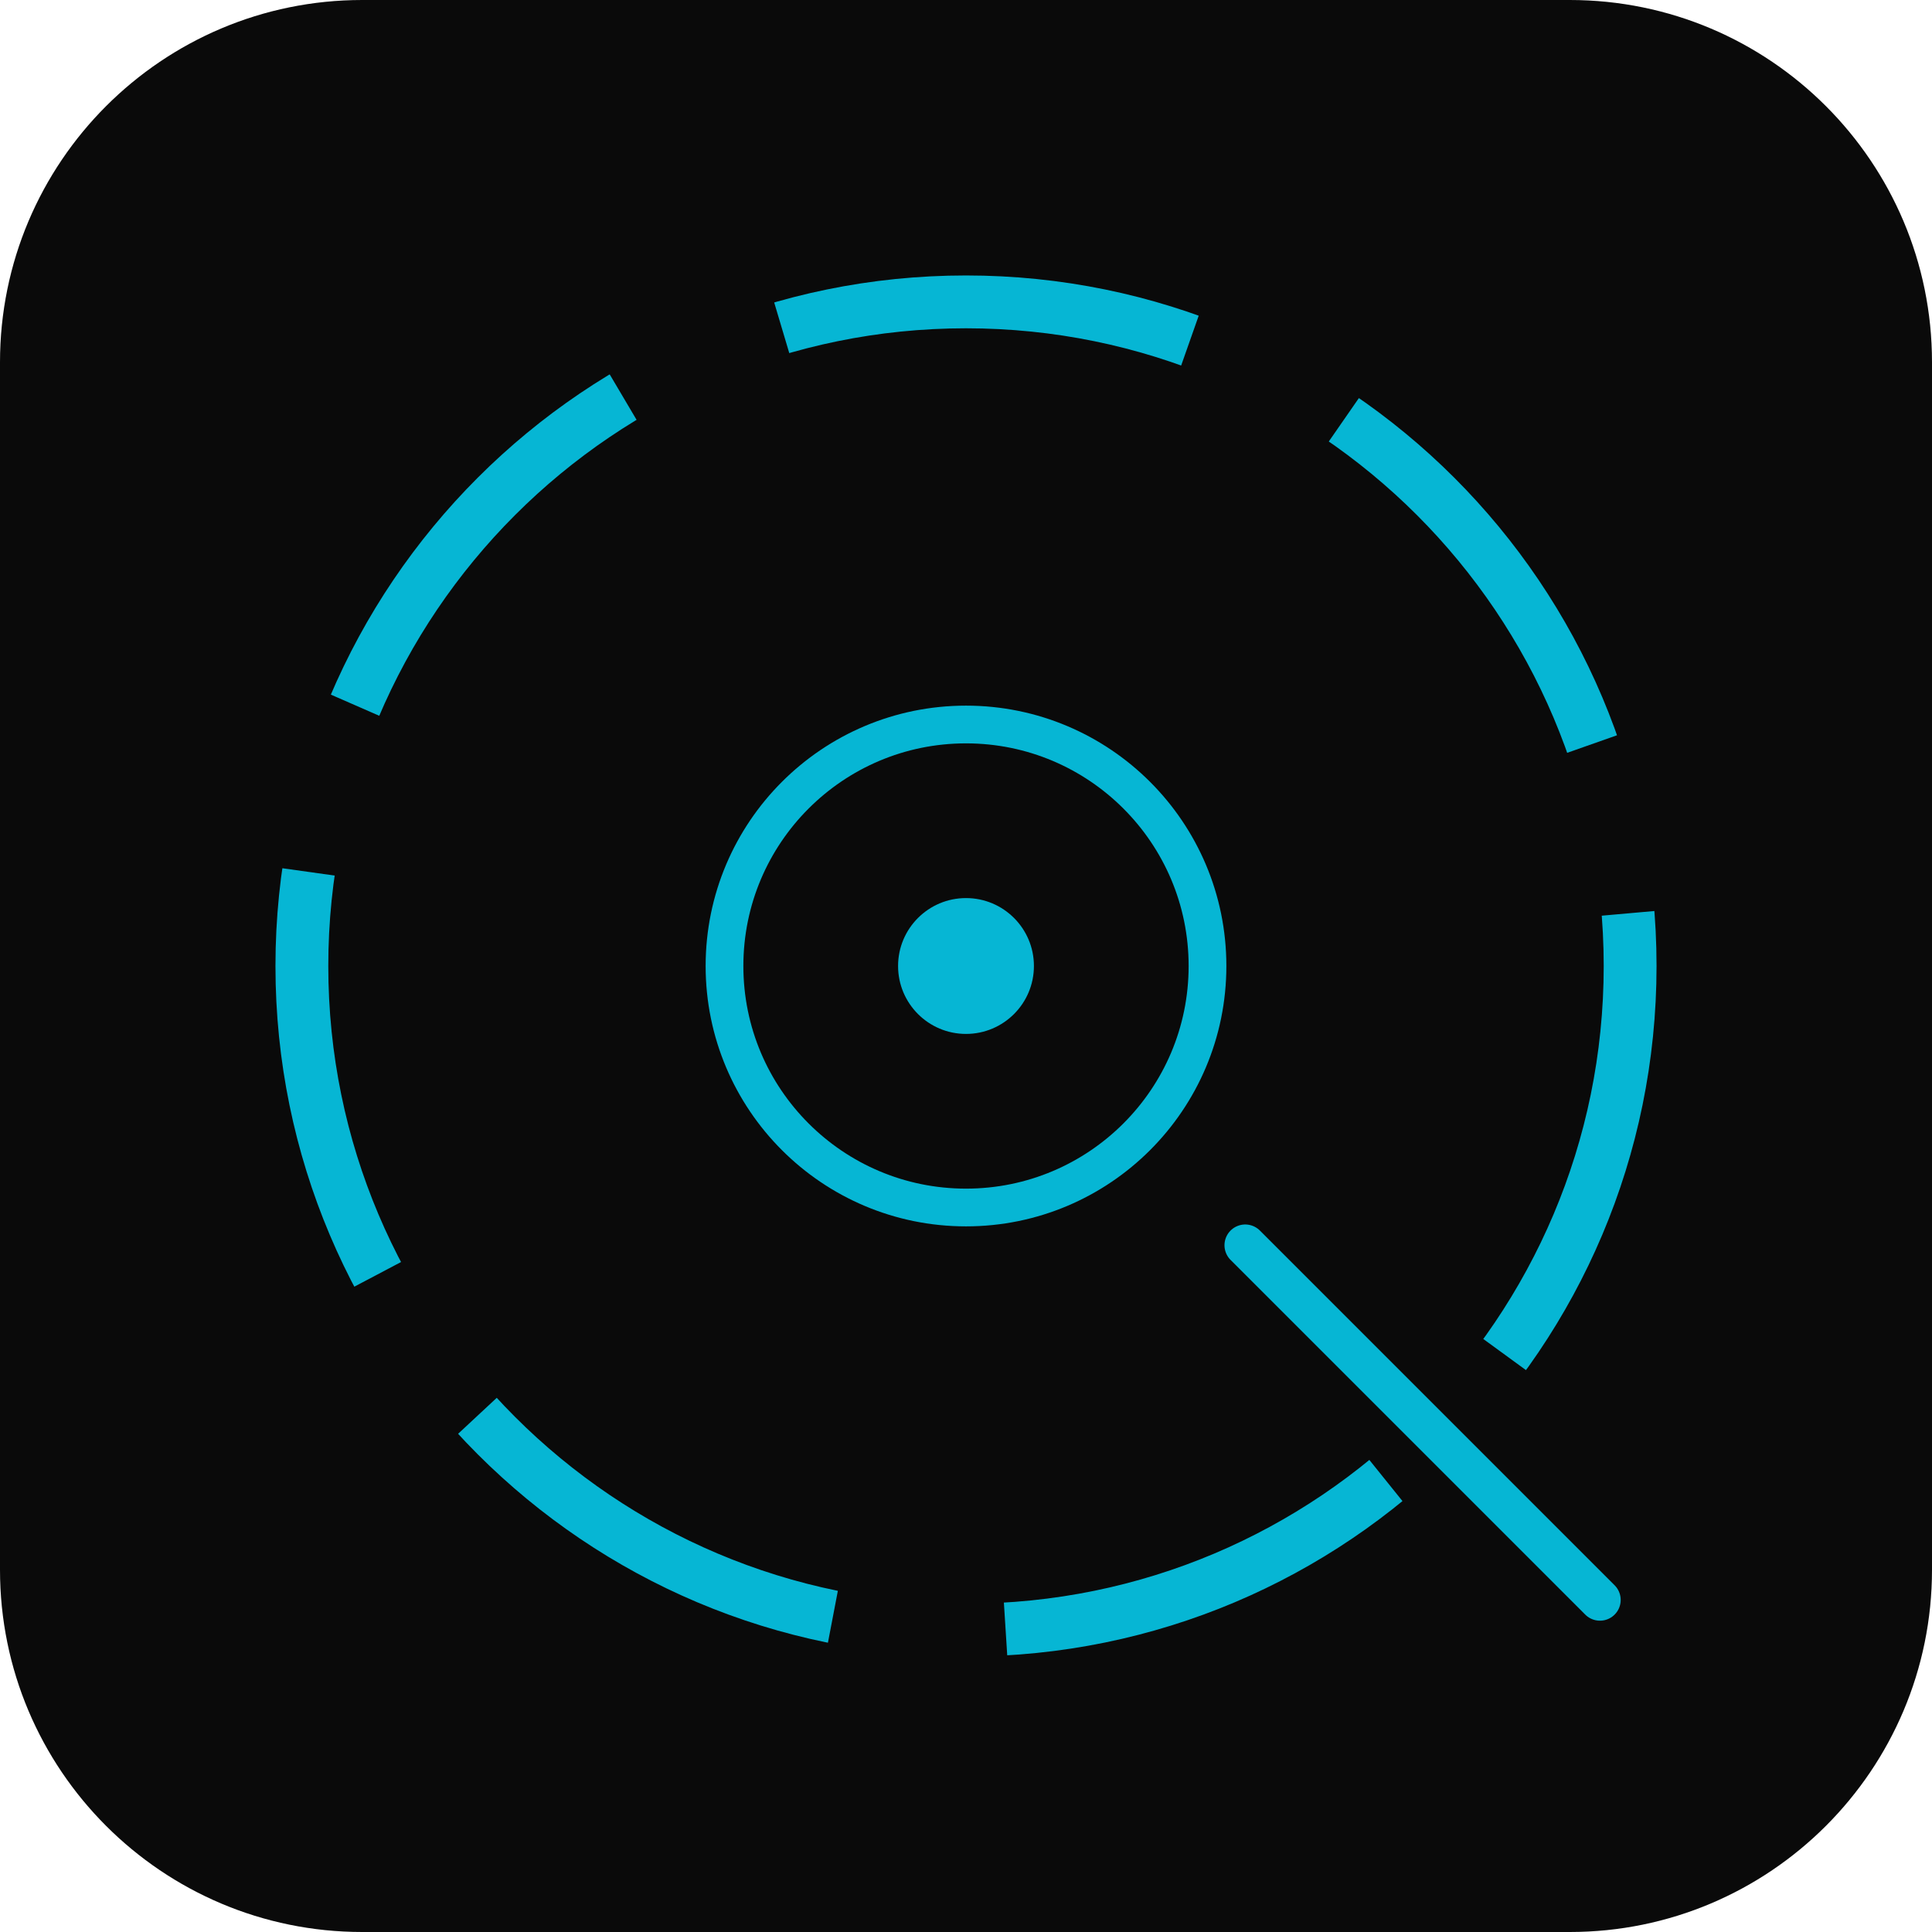
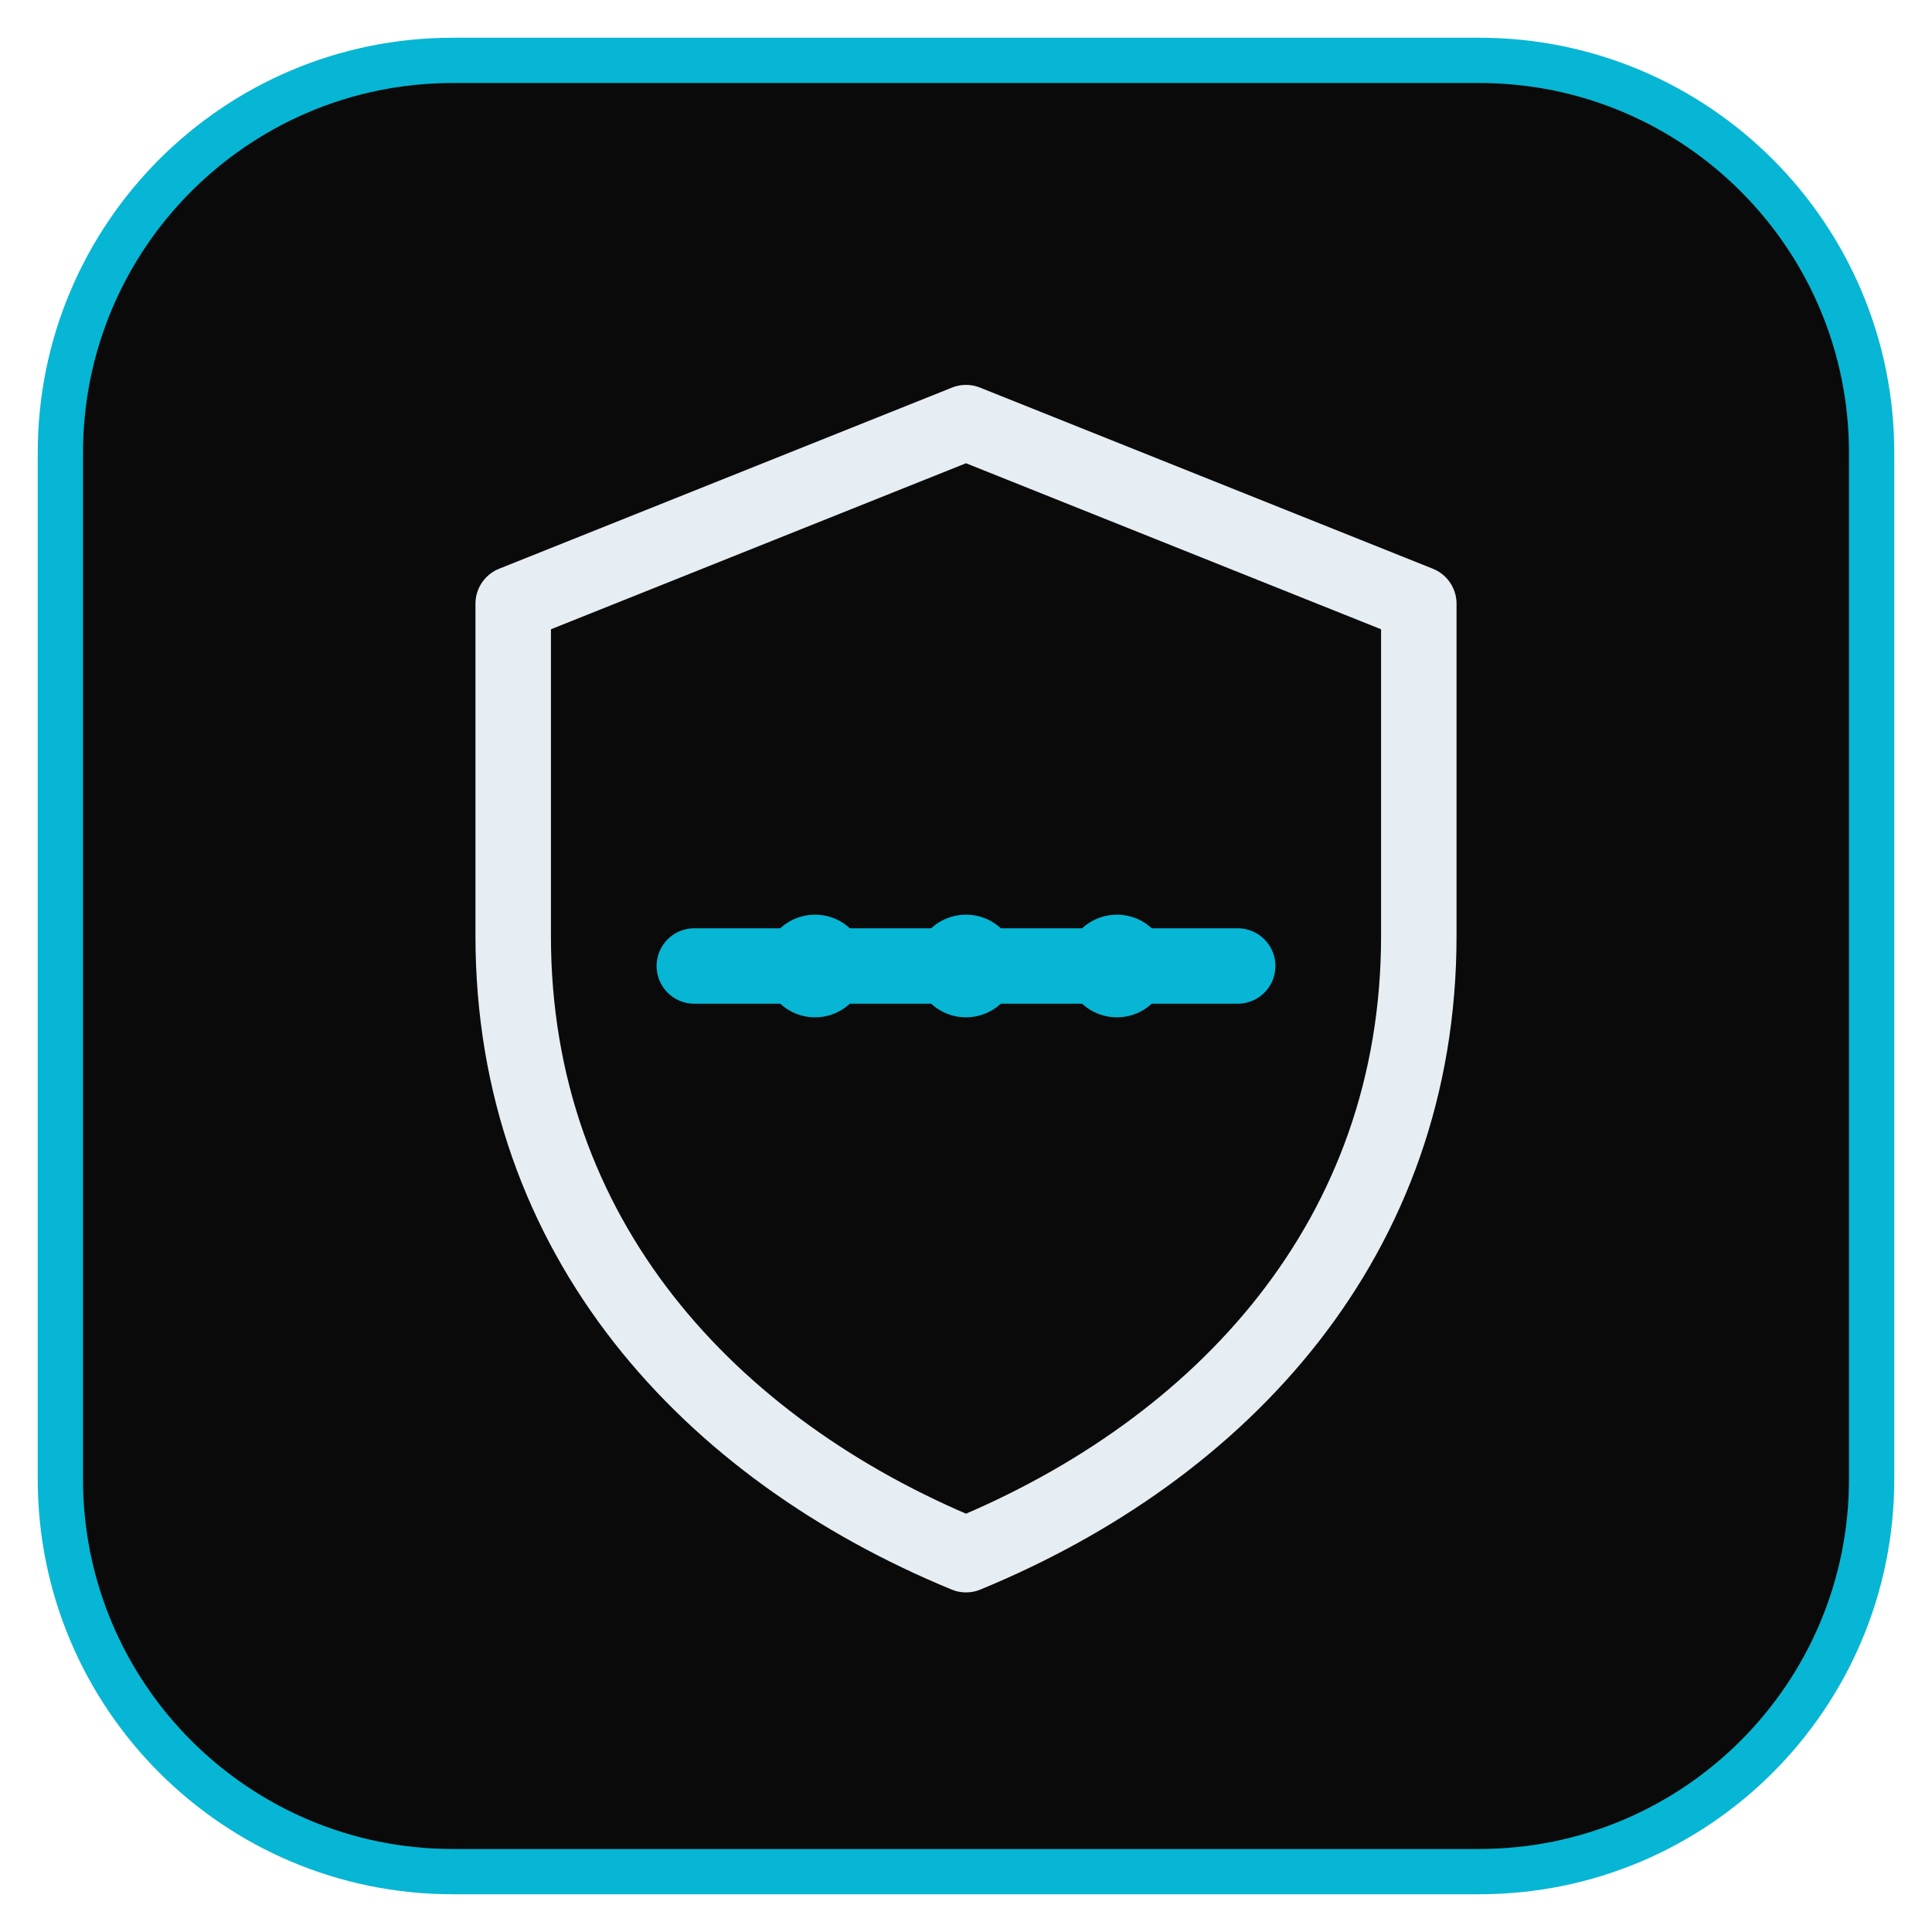
- <svg xmlns="http://www.w3.org/2000/svg" width="512" height="512" viewBox="0 0 512 512">
-   <rect width="512" height="512" rx="96" fill="#0a0a0a" />
-   <circle cx="256" cy="256" r="176" fill="none" stroke="#06b6d4" stroke-width="14" stroke-dasharray="110 46" />
-   <circle cx="256" cy="256" r="64" fill="none" stroke="#06b6d4" stroke-width="10" />
-   <line x1="330" y1="330" x2="424" y2="424" stroke="#06b6d4" stroke-width="11" stroke-linecap="round" />
-   <circle cx="256" cy="256" r="18" fill="#06b6d4" />
+ <svg xmlns="http://www.w3.org/2000/svg" width="128" height="128" viewBox="0 0 128 128" role="img" aria-label="Inspectra">
+   <g transform="scale(1)">
+     <rect x="4" y="4" width="120" height="120" rx="26" fill="#0A0A0A" stroke="#06B6D4" stroke-width="3" />
+     <path d="M64 28 L94 40 V62 C94 82 81 96 64 103 C47 96 34 82 34 62 V40 Z" fill="none" stroke="#E6EDF3" stroke-width="5" stroke-linejoin="round" />
+     <path d="M46 64 H82" stroke="#06B6D4" stroke-width="5" stroke-linecap="round" />
+     <circle cx="54" cy="64" r="3.4" fill="#06B6D4" />
+     <circle cx="64" cy="64" r="3.4" fill="#06B6D4" />
+     <circle cx="74" cy="64" r="3.4" fill="#06B6D4" />
+   </g>
</svg>
